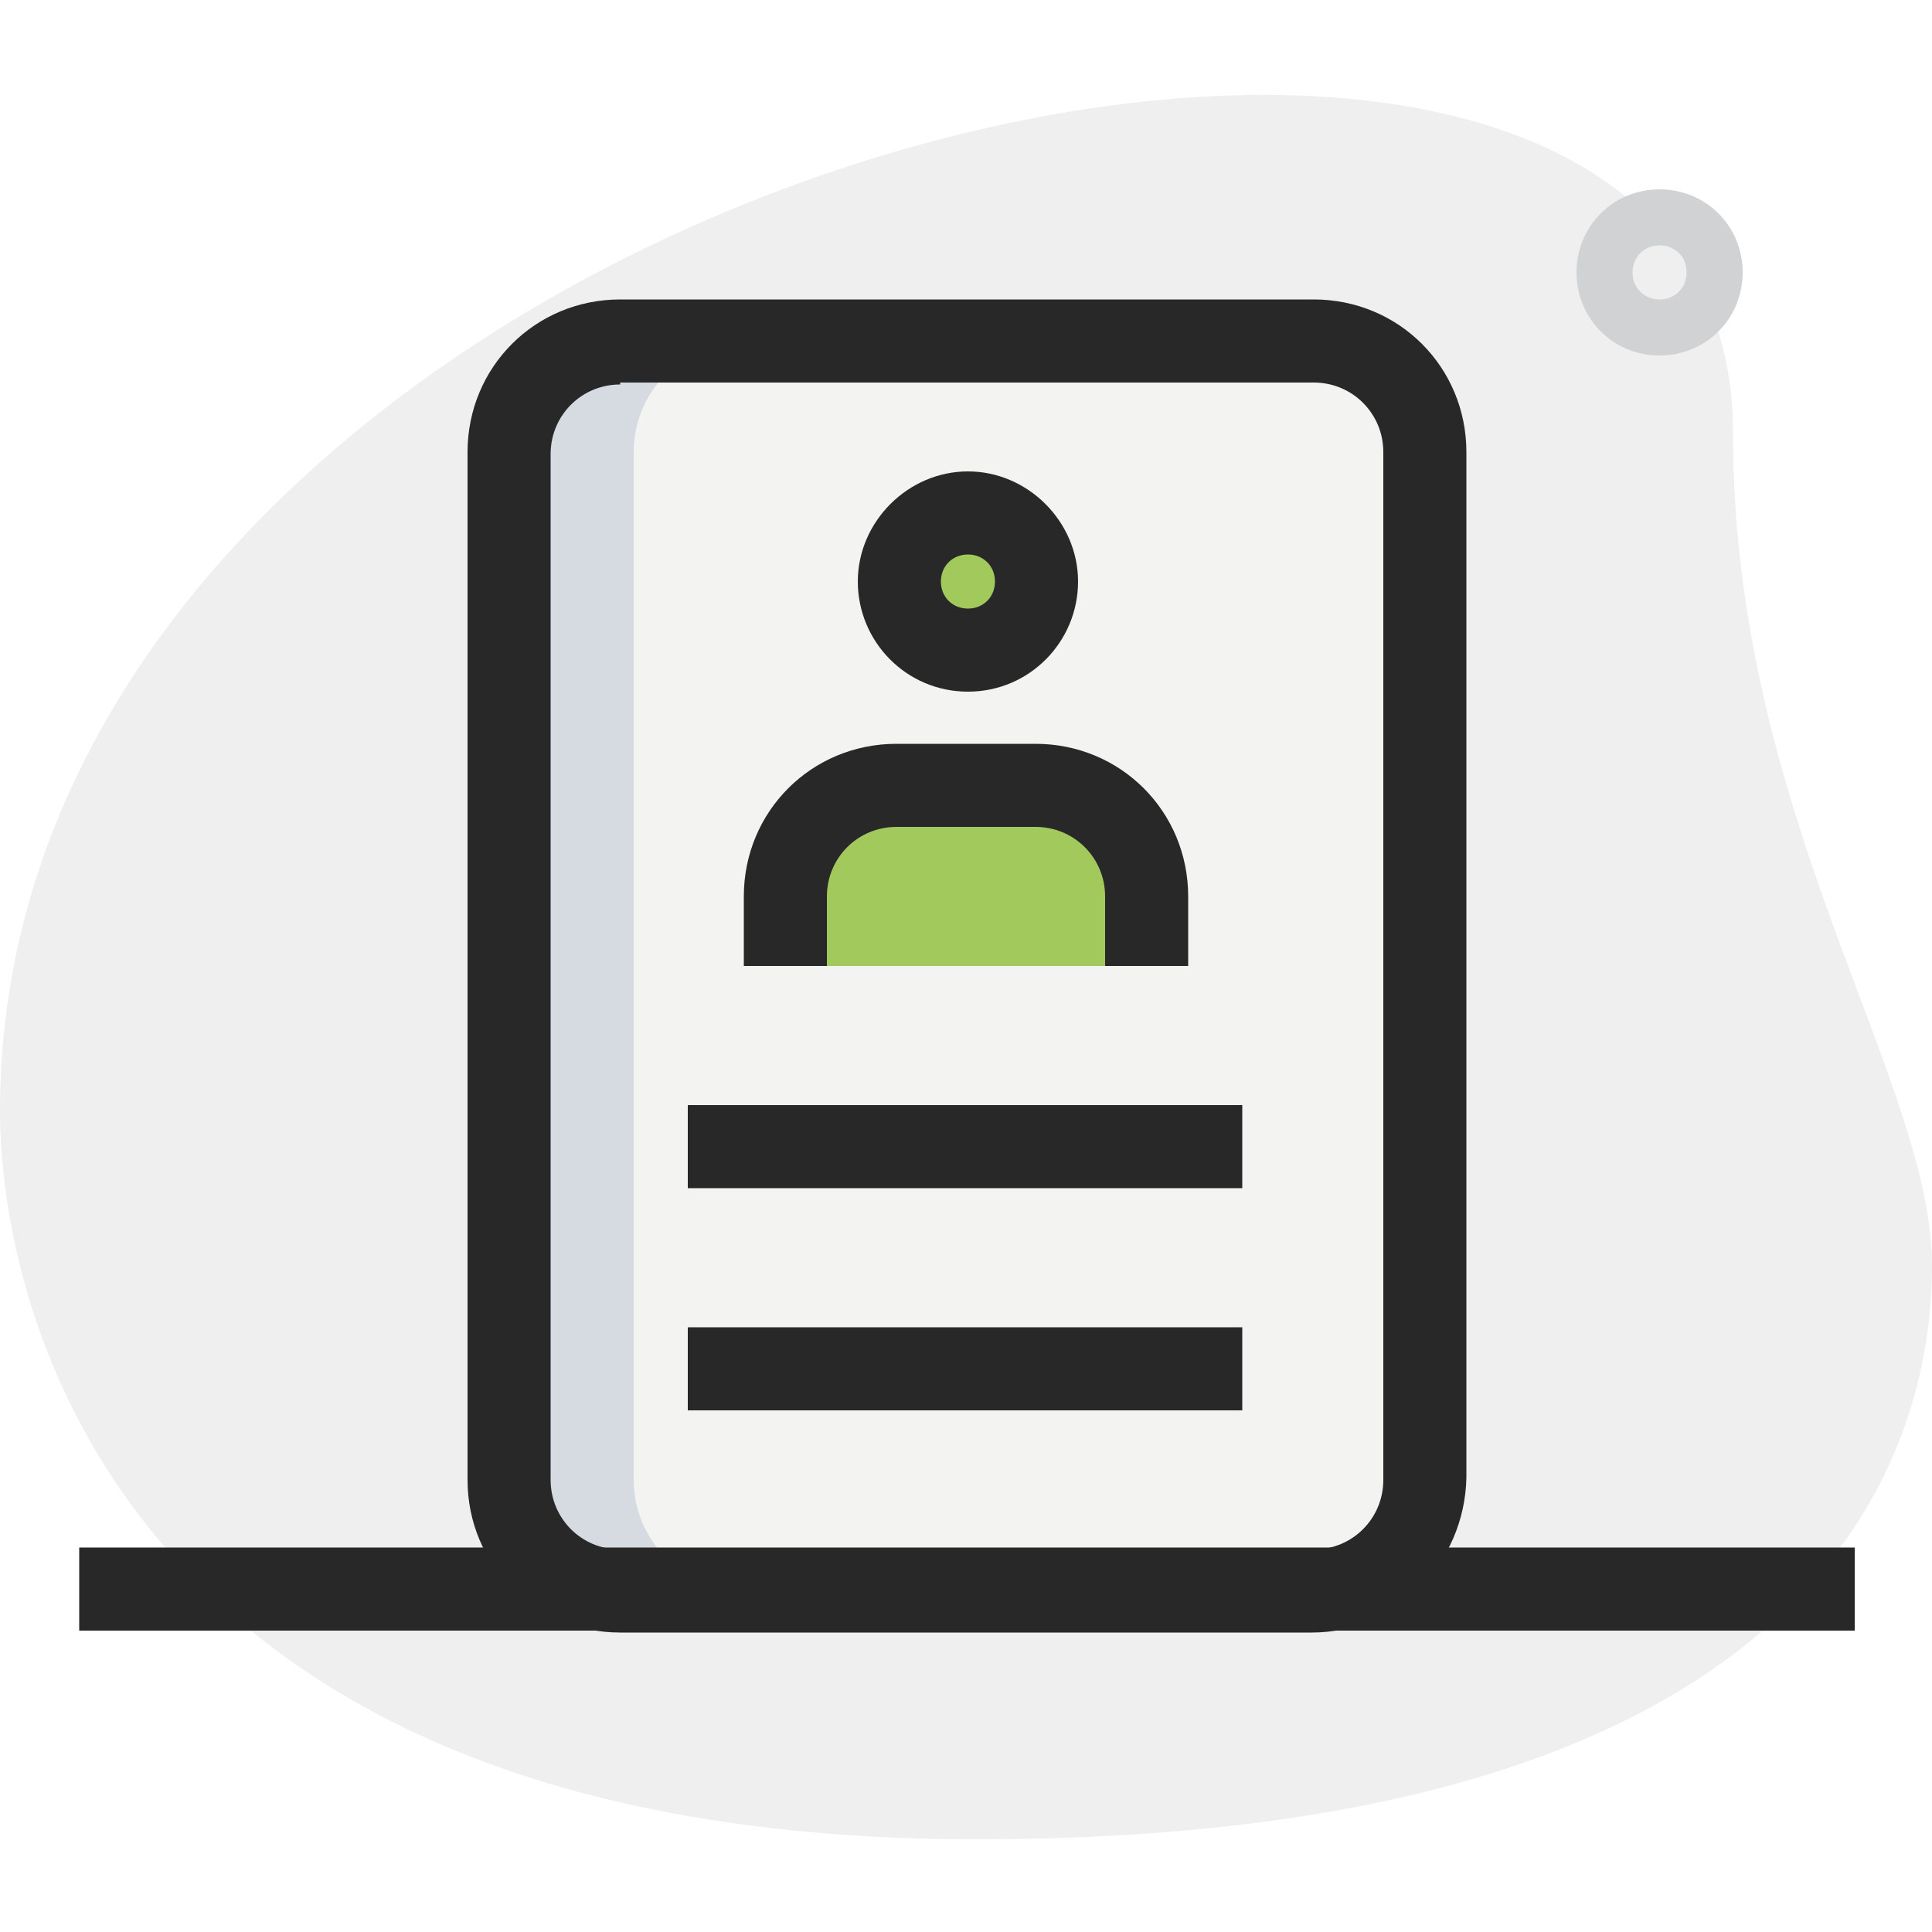
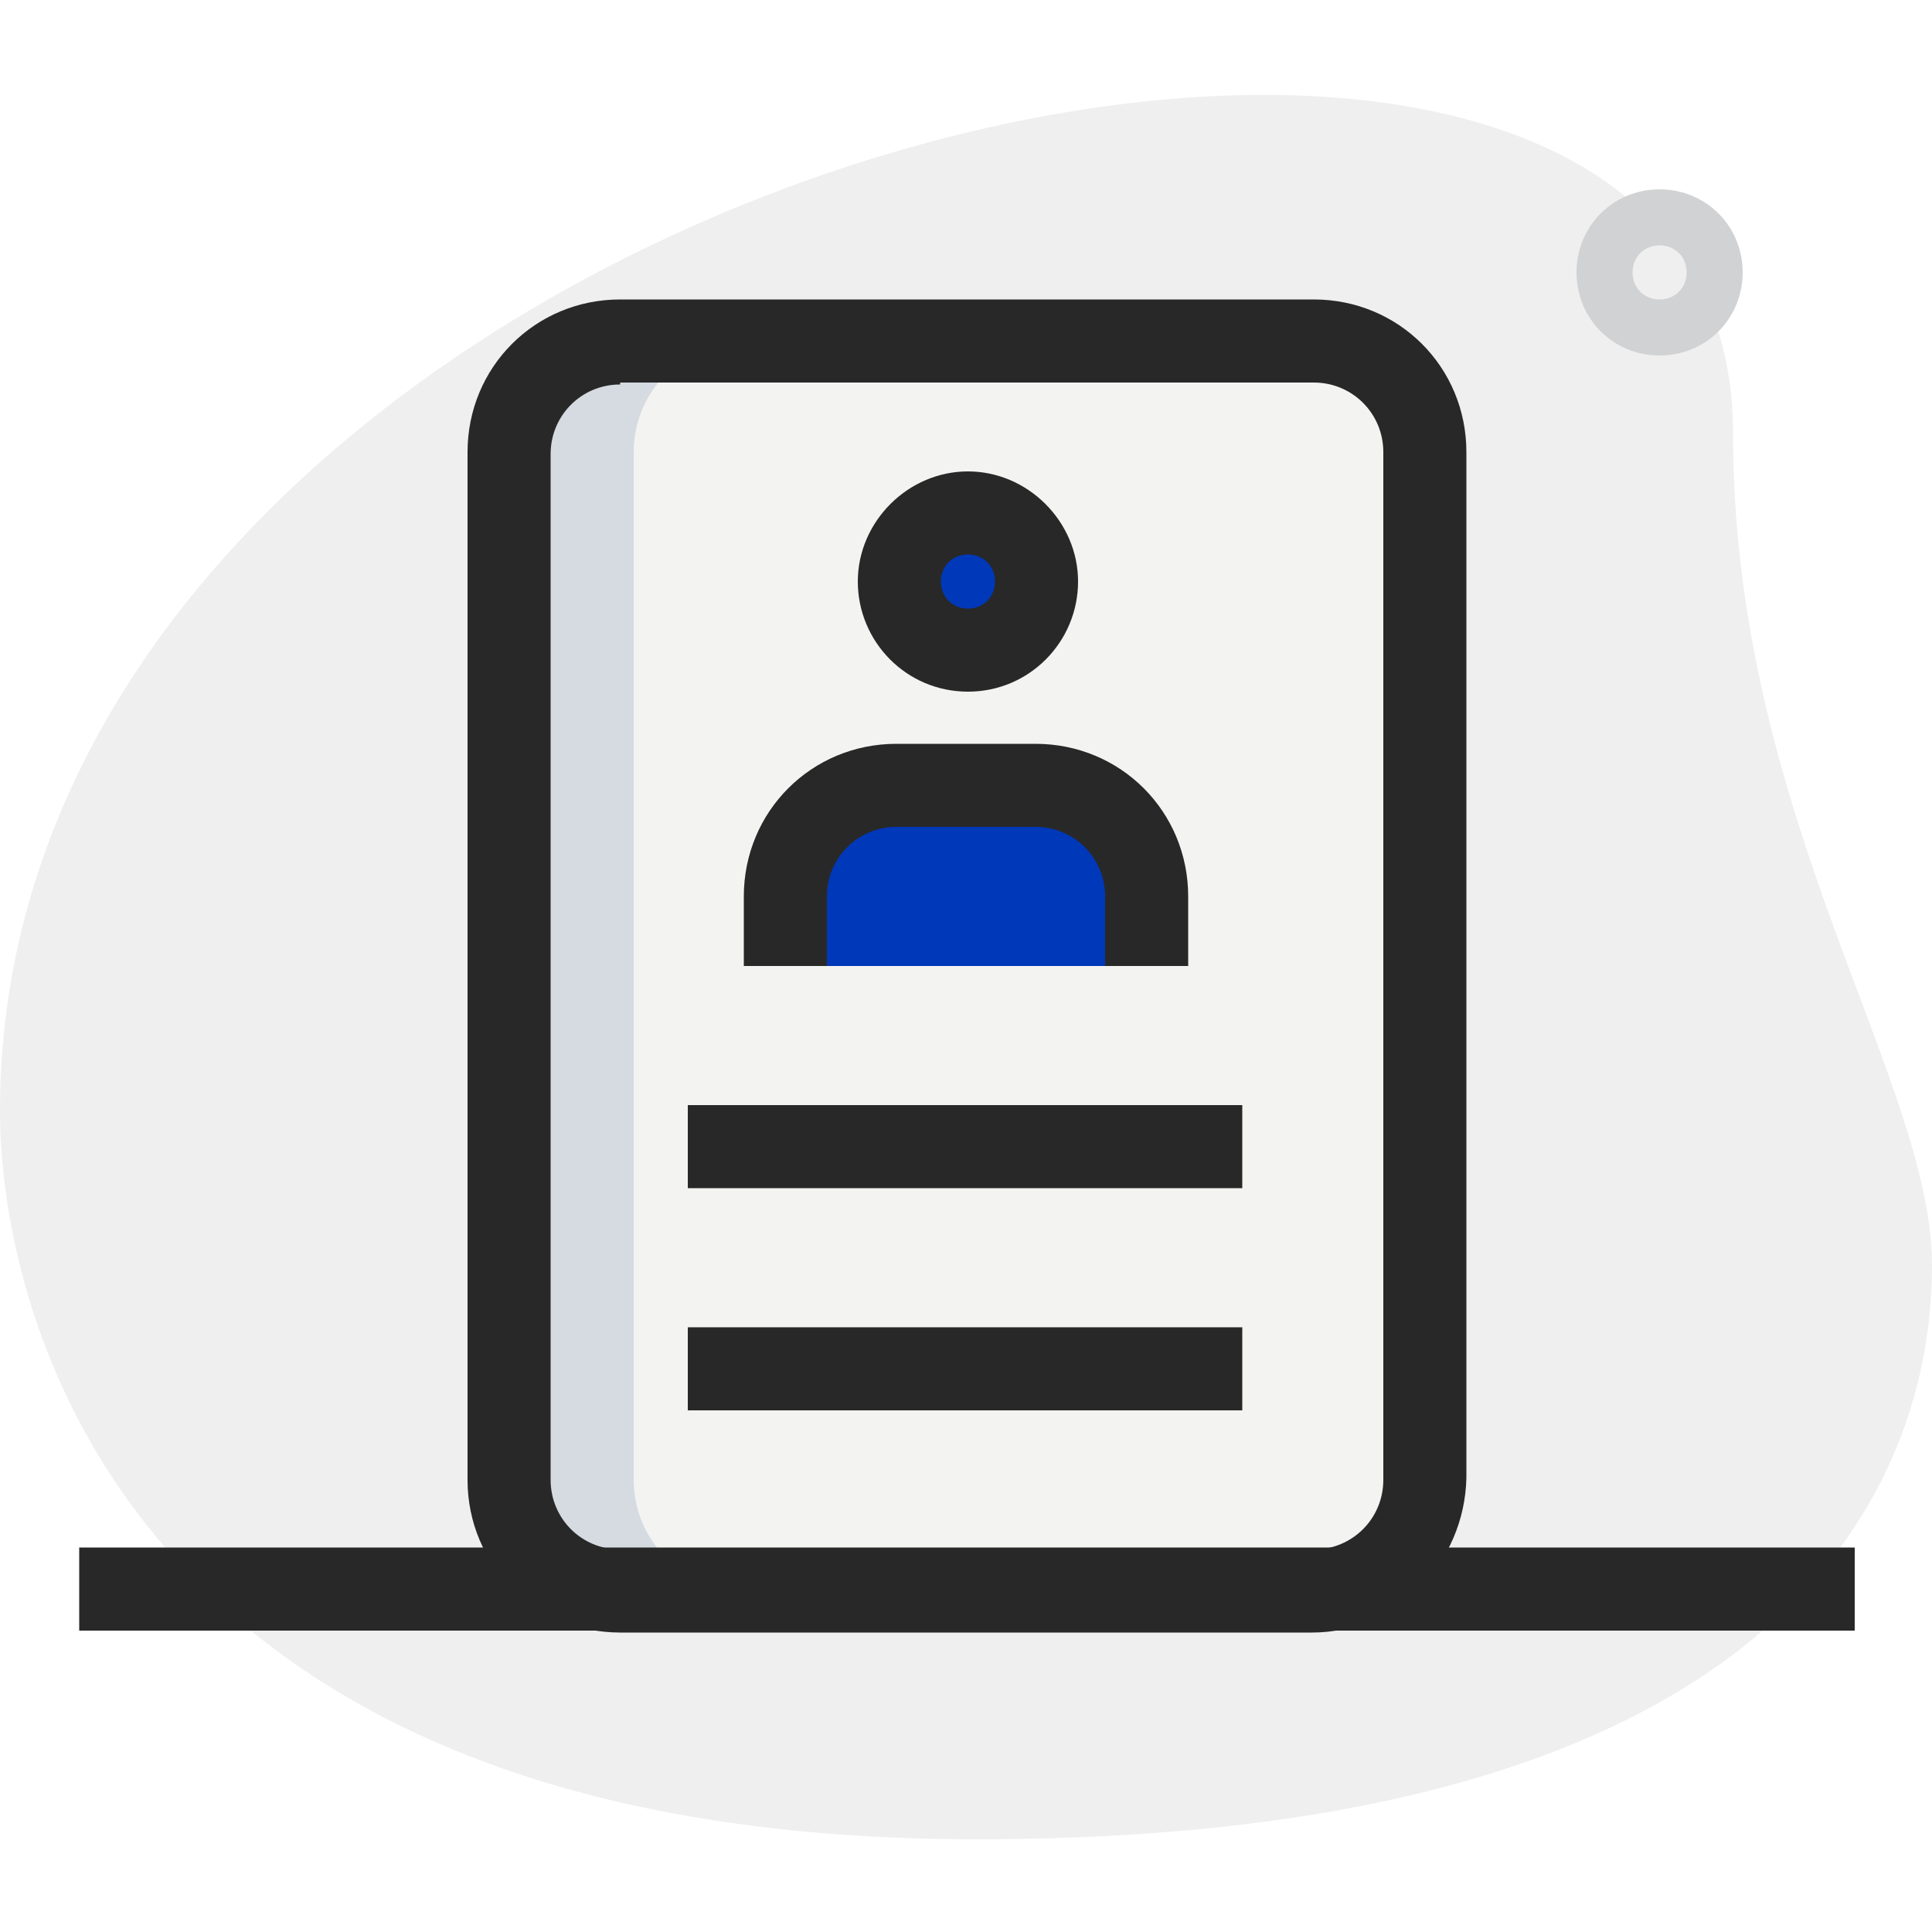
<svg xmlns="http://www.w3.org/2000/svg" version="1.1" id="Layer_1" x="0px" y="0px" viewBox="0 0 100 100" style="enable-background:new 0 0 100 100;" xml:space="preserve">
  <style type="text/css">
	.st0{fill:#EFEFEF;}
	.st1{fill:#D1D2D3;}
	.st2{fill:#F3F3F1;}
- 	.st3{fill:#A1C95C;}
+ 	.st3{fill:#0038ba;}
	.st4{fill:#D5DBE1;}
	.st5{fill:#282828;}
</style>
  <g>
    <path class="st0" d="M89.7,22.4c0,19.9,10.3,33.5,10.3,43.1s-5.5,29.7-49.5,29.7S0,68.1,0,57.5C0,8.3,89.7-12.8,89.7,22.4   L89.7,22.4z" />
  </g>
  <g>
    <path class="st1" d="M85.9,18.4c-2.4,0-4.3-1.9-4.3-4.3s1.9-4.3,4.3-4.3s4.3,1.9,4.3,4.3S88.3,18.4,85.9,18.4z M85.9,12.7   c-0.8,0-1.4,0.6-1.4,1.4c0,0.8,0.6,1.4,1.4,1.4s1.4-0.6,1.4-1.4S86.7,12.7,85.9,12.7z" />
  </g>
  <g>
    <path class="st2" d="M67.9,82.3H32.1c-3.2,0-5.7-2.6-5.7-5.7V23.4c0-3.2,2.6-5.7,5.7-5.7H68c3.2,0,5.7,2.6,5.7,5.7v53.1   C73.7,79.7,71.1,82.3,67.9,82.3z" />
  </g>
  <g>
    <circle class="st3" cx="50" cy="29.9" r="3.6" />
  </g>
  <g>
    <path class="st3" d="M59.3,50v-3.6c0-3.2-2.6-5.7-5.7-5.7h-7.2c-3.2,0-5.7,2.6-5.7,5.7V50H59.3z" />
  </g>
  <g>
    <path class="st4" d="M32.8,76.6V23.4c0-3.2,2.6-5.7,5.7-5.7H32c-3.2,0-5.7,2.6-5.7,5.7v53.1c0,3.2,2.6,5.7,5.7,5.7h6.5   C35.3,82.3,32.8,79.7,32.8,76.6z" />
  </g>
  <g>
    <path class="st5" d="M67.9,84.5H32.1c-4.4,0-7.9-3.5-7.9-7.9V23.4c0-4.4,3.5-7.9,7.9-7.9H68c4.4,0,7.9,3.5,7.9,7.9v53.1   C75.8,80.9,72.3,84.5,67.9,84.5z M32.1,19.9c-2,0-3.6,1.6-3.6,3.6v53.1c0,2,1.6,3.6,3.6,3.6H68c2,0,3.6-1.6,3.6-3.6V23.4   c0-2-1.6-3.6-3.6-3.6H32.1V19.9z" />
  </g>
  <g>
    <path class="st5" d="M35.6,57.2h28.7v4.3H35.6V57.2z" />
  </g>
  <g>
    <path class="st5" d="M35.6,68.7h28.7V73H35.6V68.7z" />
  </g>
  <g>
    <path class="st5" d="M61.5,50h-4.3v-3.6c0-2-1.6-3.6-3.6-3.6h-7.2c-2,0-3.6,1.6-3.6,3.6V50h-4.3v-3.6c0-4.4,3.5-7.9,7.9-7.9h7.2   c4.4,0,7.9,3.5,7.9,7.9C61.5,46.4,61.5,50,61.5,50z" />
  </g>
  <g>
    <path class="st5" d="M4.1,80.1H96v4.3H4.1V80.1z" />
  </g>
  <g>
    <path class="st5" d="M50.1,35.8c-3.2,0-5.7-2.6-5.7-5.7s2.6-5.7,5.7-5.7s5.7,2.6,5.7,5.7S53.3,35.8,50.1,35.8z M50.1,28.7   c-0.8,0-1.4,0.6-1.4,1.4s0.6,1.4,1.4,1.4s1.4-0.6,1.4-1.4S50.9,28.7,50.1,28.7z" />
  </g>
</svg>
